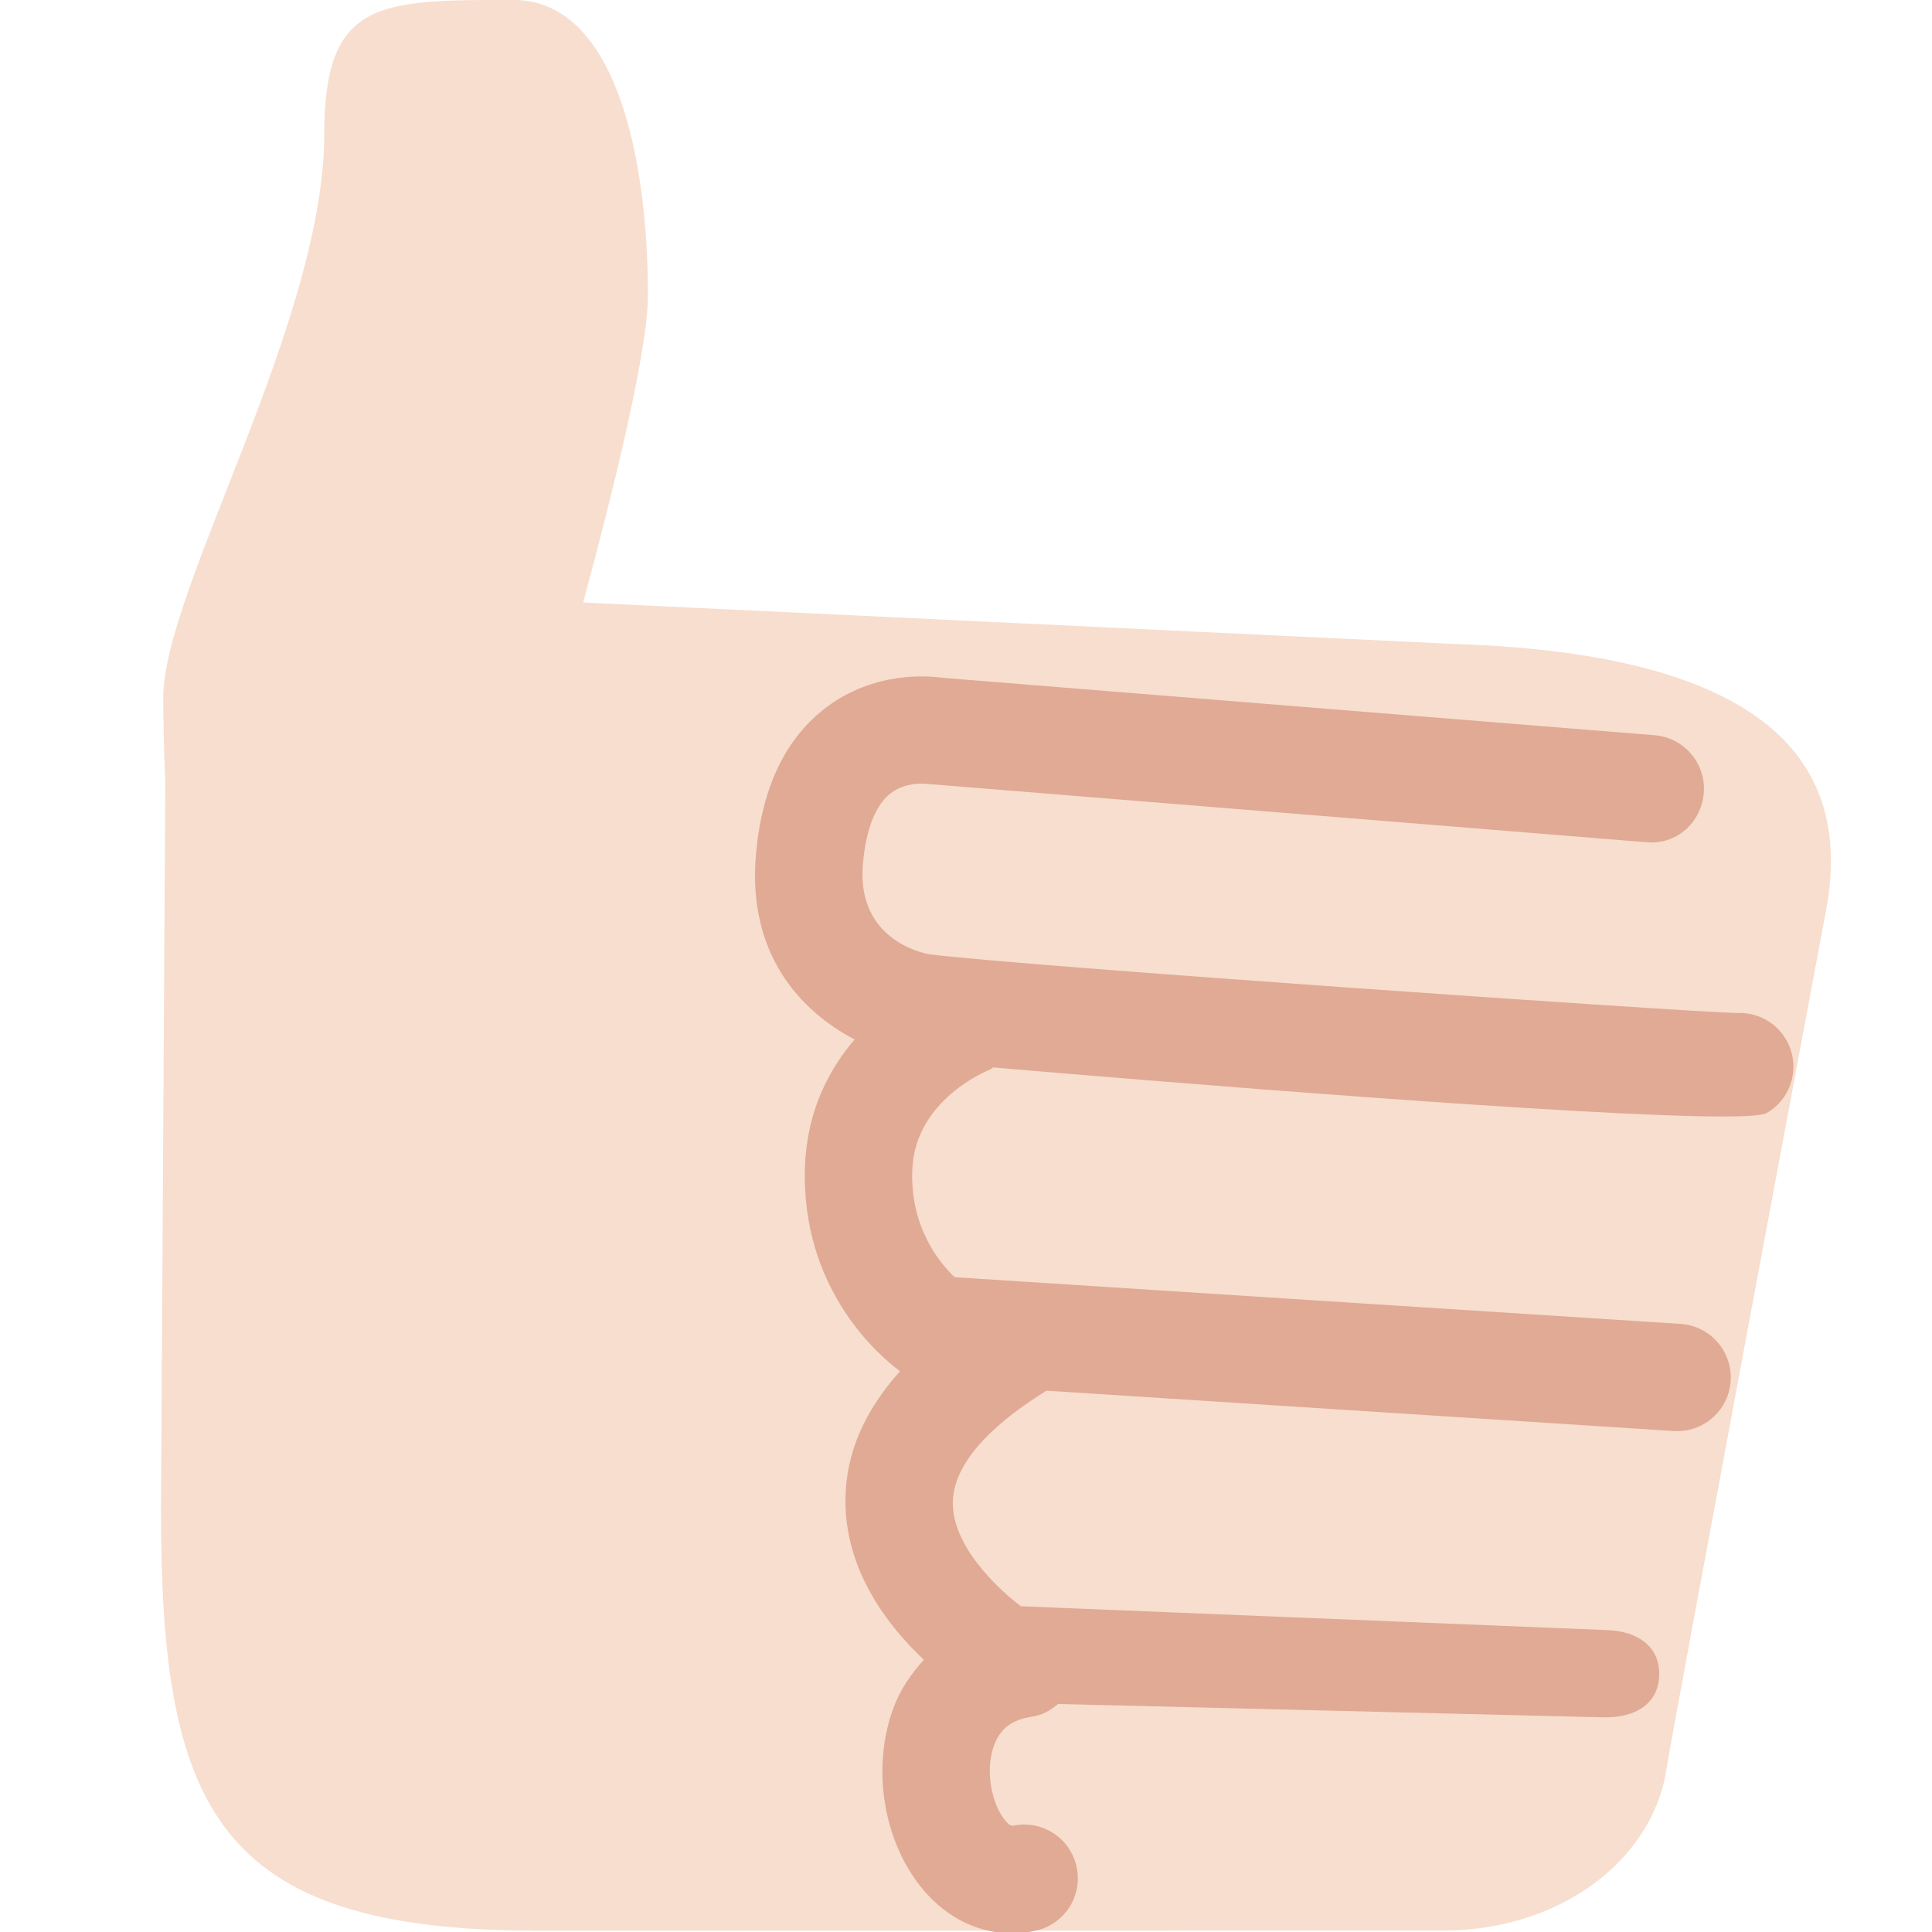
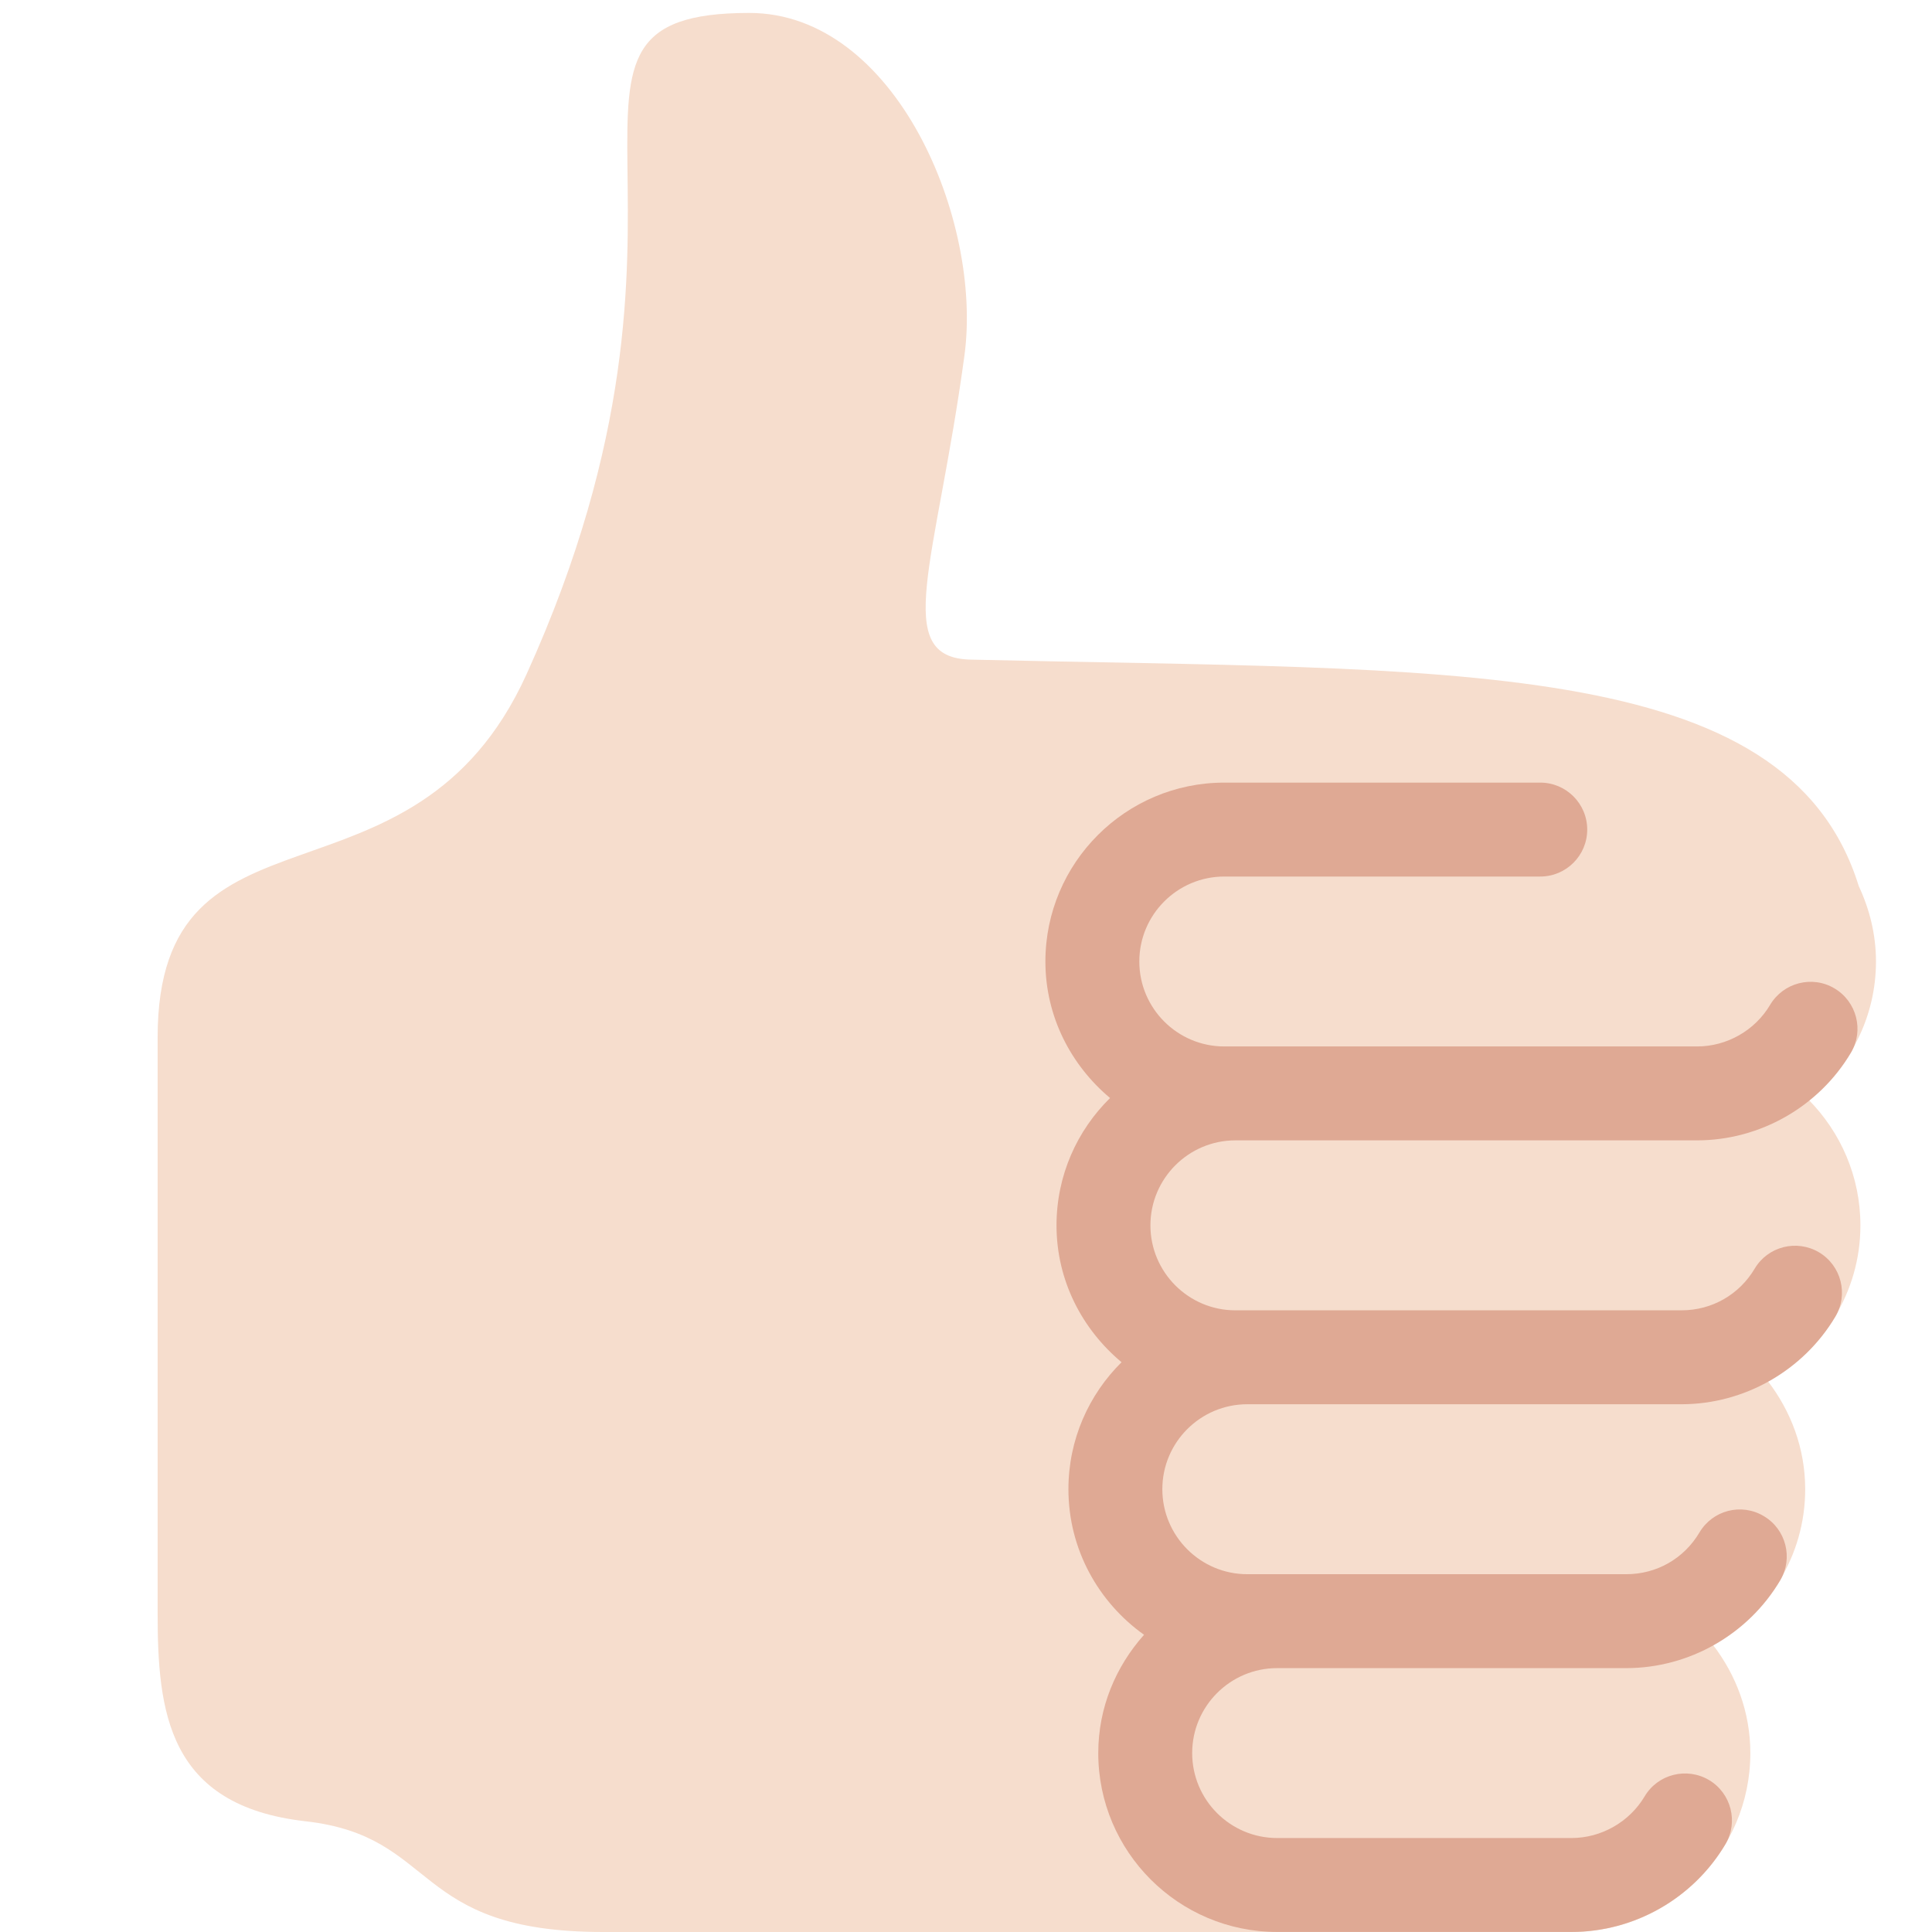
<svg xmlns="http://www.w3.org/2000/svg" viewBox="0 0 45 45" style="enable-background:new 0 0 45 45;" xml:space="preserve" version="1.1" id="svg2">
  <defs id="defs6">
    <clipPath id="clipPath16" clipPathUnits="userSpaceOnUse">
      <path id="path18" d="M 0,36 36,36 36,0 0,0 0,36 Z" />
    </clipPath>
  </defs>
  <g transform="matrix(1.25,0,0,-1.25,0,45)" id="g10">
    <g id="g12">
      <g clip-path="url(#clipPath16)" id="g14">
-         <g transform="translate(27.084,24.001)" id="g20">
-           <path id="path22" style="fill:#f7dece;fill-opacity:1;fill-rule:nonzero;stroke:none" d="m 0,0 -16.218,0.772 c 0.557,2.061 1.207,4.687 1.207,5.728 0,2.5 -0.577,5.5 -2.51,5.5 -2.5,0 -3.521,0 -3.521,-2.5 0,-3.5 -3,-8.501 -3,-10.501 0,-0.491 0.015,-1.032 0.038,-1.57 l -0.08,-13.555 c 0,-5.542 1,-7.85 7,-7.85 6.001,0 16.816,0.002 16.816,0.002 2.186,-0.029 3.987,1.269 4.243,3.049 0.08,0.553 2.941,15.824 2.941,15.824 C 7.374,-2.876 6.749,-0.21 0,0" />
+         <g transform="translate(34.9561,18.084)" id="g20">
+           <path id="path22" style="fill:#f6ddcd;fill-opacity:1;fill-rule:nonzero;stroke:none" d="m 0,0 c 0,0.503 -0.12,0.976 -0.32,1.403 -1.342,4.327 -7.619,4.011 -16.55,4.222 -1.493,0.035 -0.64,1.797 -0.115,5.668 0.341,2.517 -1.281,6.382 -4.01,6.382 -4.498,0 -0.171,-3.548 -4.149,-12.321 -2.125,-4.688 -6.875,-2.063 -6.875,-6.771 l 0,-10.719 c 0,-1.834 0.181,-3.595 2.758,-3.885 2.5,-0.282 1.938,-2.063 5.543,-2.063 l 18.044,0 c 1.838,0 3.333,1.496 3.333,3.334 0,0.762 -0.266,1.456 -0.698,2.018 1.02,0.571 1.72,1.649 1.72,2.899 0,0.761 -0.266,1.453 -0.697,2.015 1.024,0.57 1.726,1.649 1.726,2.901 0,0.909 -0.368,1.733 -0.961,2.336 C -0.494,-1.97 0,-1.046 0,0" />
        </g>
-         <g transform="translate(33.2813,16.6279)" id="g24">
-           <path id="path26" style="fill:#e0aa94;fill-opacity:1;fill-rule:nonzero;stroke:none" d="m 0,0 c -0.196,0.338 -0.555,0.514 -0.923,0.496 -0.924,0.02 -13.351,0.878 -15.042,1.094 -0.14,0.025 -1.364,0.281 -1.237,1.694 0.04,0.443 0.161,1.028 0.512,1.303 0.289,0.227 0.669,0.18 0.675,0.179 l 0,0 13.404,-1.087 c 0.567,-0.057 1.033,0.366 1.077,0.916 0.044,0.551 -0.366,1.033 -0.917,1.077 l -13.253,1.069 c -0.291,0.041 -1.283,0.123 -2.174,-0.545 -0.762,-0.572 -1.205,-1.491 -1.316,-2.734 -0.168,-1.874 0.835,-2.934 1.837,-3.459 -0.481,-0.564 -0.882,-1.326 -0.923,-2.34 -0.095,-2.328 1.416,-3.581 1.77,-3.842 -0.661,-0.735 -1.007,-1.525 -1.017,-2.375 -0.016,-1.327 0.777,-2.356 1.46,-3.002 -0.233,-0.257 -0.436,-0.546 -0.564,-0.891 -0.423,-1.133 -0.186,-2.539 0.574,-3.419 0.443,-0.512 1.019,-0.786 1.629,-0.786 0.145,0 0.293,0.015 0.441,0.048 0.54,0.116 0.883,0.647 0.767,1.187 -0.115,0.54 -0.647,0.886 -1.187,0.768 -0.014,0.002 -0.049,-0.01 -0.136,0.09 -0.25,0.289 -0.396,0.926 -0.214,1.414 0.116,0.311 0.333,0.474 0.703,0.529 0.192,0.027 0.35,0.121 0.489,0.237 l 10.16,-0.249 0.042,0 c 0.533,0 0.976,0.233 0.998,0.772 0.022,0.551 -0.406,0.831 -0.958,0.853 l -10.937,0.445 c -0.472,0.36 -1.277,1.141 -1.267,1.936 0.01,0.828 0.932,1.579 1.746,2.081 l 11.685,-0.752 c 0.023,-10e-4 0.044,-0.002 0.066,-0.002 0.523,0 0.963,0.406 0.997,0.936 0.035,0.551 -0.383,1.027 -0.934,1.062 l -13.526,0.87 c -0.292,0.278 -0.833,0.941 -0.789,2.008 0.053,1.295 1.387,1.836 1.436,1.857 0.028,0.01 0.046,0.032 0.072,0.044 3.28,-0.28 11.03,-0.914 13.593,-0.914 0.452,0 0.743,0.02 0.82,0.065 C 0.116,-1.09 0.278,-0.477 0,0" />
+         <g transform="translate(23.0195,14.751)" id="g24">
+           <path id="path26" style="fill:#dfa994;fill-opacity:1;fill-rule:nonzero;stroke:none" d="m 0,0 8.17,0 0.434,0 c 1.17,0.001 2.268,0.626 2.866,1.633 0.246,0.415 0.109,0.952 -0.307,1.199 C 10.748,3.079 10.211,2.94 9.964,2.525 9.681,2.047 9.158,1.75 8.603,1.75 l -0.433,0 -8.17,0 -0.207,0 c -0.873,0 -1.583,0.71 -1.583,1.583 0,0.873 0.71,1.583 1.583,1.583 l 5.888,0 c 0.483,0 0.875,0.392 0.875,0.875 0,0.483 -0.392,0.875 -0.875,0.875 l -5.888,0 c -1.838,0 -3.333,-1.495 -3.333,-3.333 0,-1.025 0.475,-1.932 1.205,-2.544 -0.615,-0.604 -0.998,-1.444 -0.998,-2.373 0,-1.028 0.478,-1.937 1.212,-2.55 -0.61,-0.604 -0.99,-1.441 -0.99,-2.366 0,-1.12 0.559,-2.107 1.409,-2.713 -0.525,-0.589 -0.853,-1.355 -0.853,-2.204 0,-1.838 1.495,-3.333 3.333,-3.333 l 5.485,0 c 1.17,0 2.268,0.625 2.867,1.632 0.247,0.415 0.11,0.952 -0.305,1.199 -0.416,0.245 -0.953,0.11 -1.199,-0.305 C 7.341,-12.702 6.818,-13 6.263,-13 l -5.485,0 c -0.873,0 -1.583,0.71 -1.583,1.583 0,0.873 0.71,1.583 1.583,1.583 l 5.051,0 1.455,0 c 1.17,0 2.27,0.626 2.867,1.633 0.247,0.416 0.111,0.953 -0.304,1.199 -0.419,0.251 -0.954,0.11 -1.2,-0.305 C 8.358,-7.794 7.849,-8.084 7.284,-8.084 l -1.455,0 -5.051,0 -0.556,0 c -0.873,0 -1.583,0.711 -1.583,1.584 0,0.873 0.71,1.583 1.583,1.583 l 6.629,0 1.462,0 c 1.169,0 2.268,0.625 2.867,1.632 0.247,0.415 0.11,0.952 -0.305,1.199 C 10.458,-1.84 9.922,-1.976 9.676,-2.391 9.387,-2.877 8.877,-3.167 8.313,-3.167 l -1.462,0 -6.629,0 -0.222,0 c -0.873,0 -1.583,0.71 -1.583,1.583 C -1.583,-0.711 -0.873,0 0,0" />
        </g>
      </g>
    </g>
  </g>
</svg>
